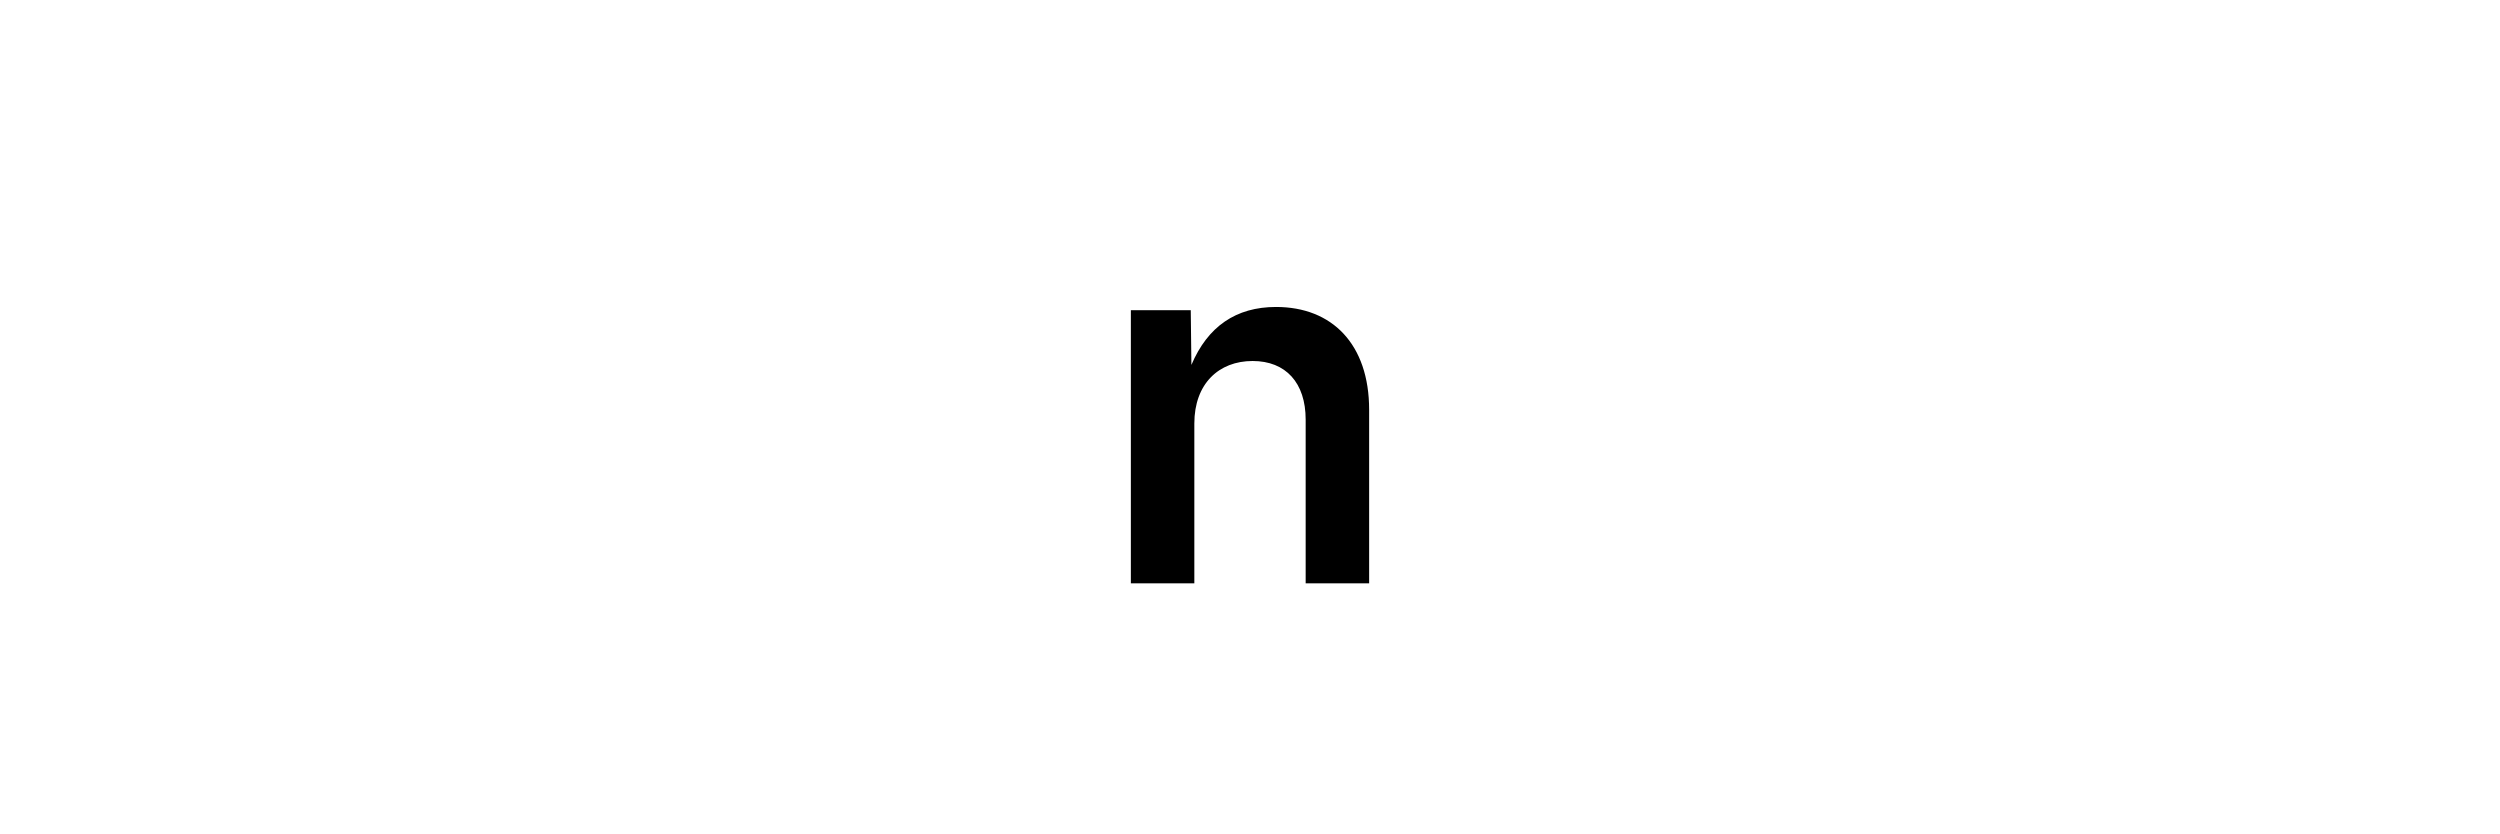
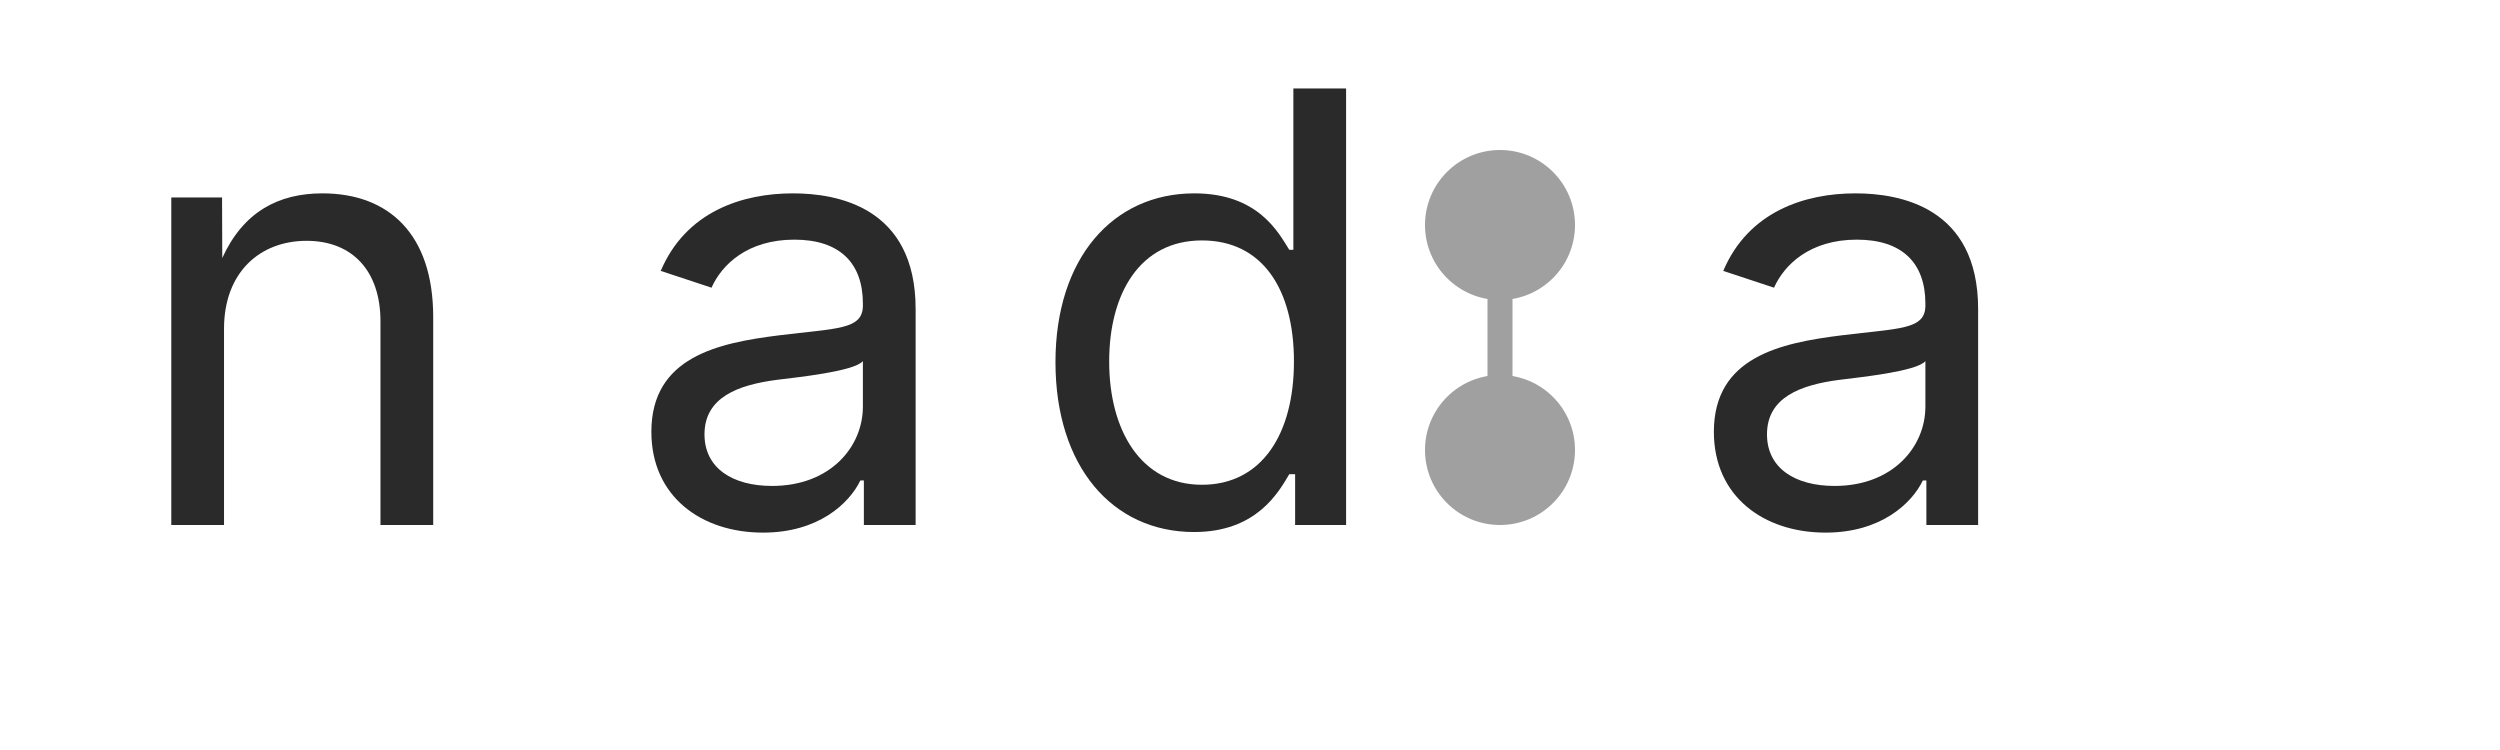
- <svg xmlns="http://www.w3.org/2000/svg" viewBox="0 0 120 40" width="120" height="40">
-   <rect width="120" height="40" fill="none" />
-   <text x="60" y="28" font-family="system-ui, -apple-system, sans-serif" font-size="24" font-weight="600" text-anchor="middle" fill="currentColor">n</text>
+ <svg xmlns="http://www.w3.org/2000/svg" viewBox="0 0 200 60" width="200" height="60">
+   <text x="10" y="42" font-family="system-ui, -apple-system, 'Segoe UI', sans-serif" font-size="48" font-weight="400" fill="#2a2a2a">n</text>
+   <text x="50" y="42" font-family="system-ui, -apple-system, 'Segoe UI', sans-serif" font-size="48" font-weight="400" fill="#2a2a2a">a</text>
+   <text x="82" y="42" font-family="system-ui, -apple-system, 'Segoe UI', sans-serif" font-size="48" font-weight="400" fill="#2a2a2a">d</text>
+   <circle cx="120" cy="18" r="6" fill="#a0a0a0" />
+   <line x1="120" y1="24" x2="120" y2="30" stroke="#a0a0a0" stroke-width="2" stroke-linecap="round" />
+   <circle cx="120" cy="36" r="6" fill="#a0a0a0" />
+   <text x="135" y="42" font-family="system-ui, -apple-system, 'Segoe UI', sans-serif" font-size="48" font-weight="400" fill="#2a2a2a">a</text>
</svg>
